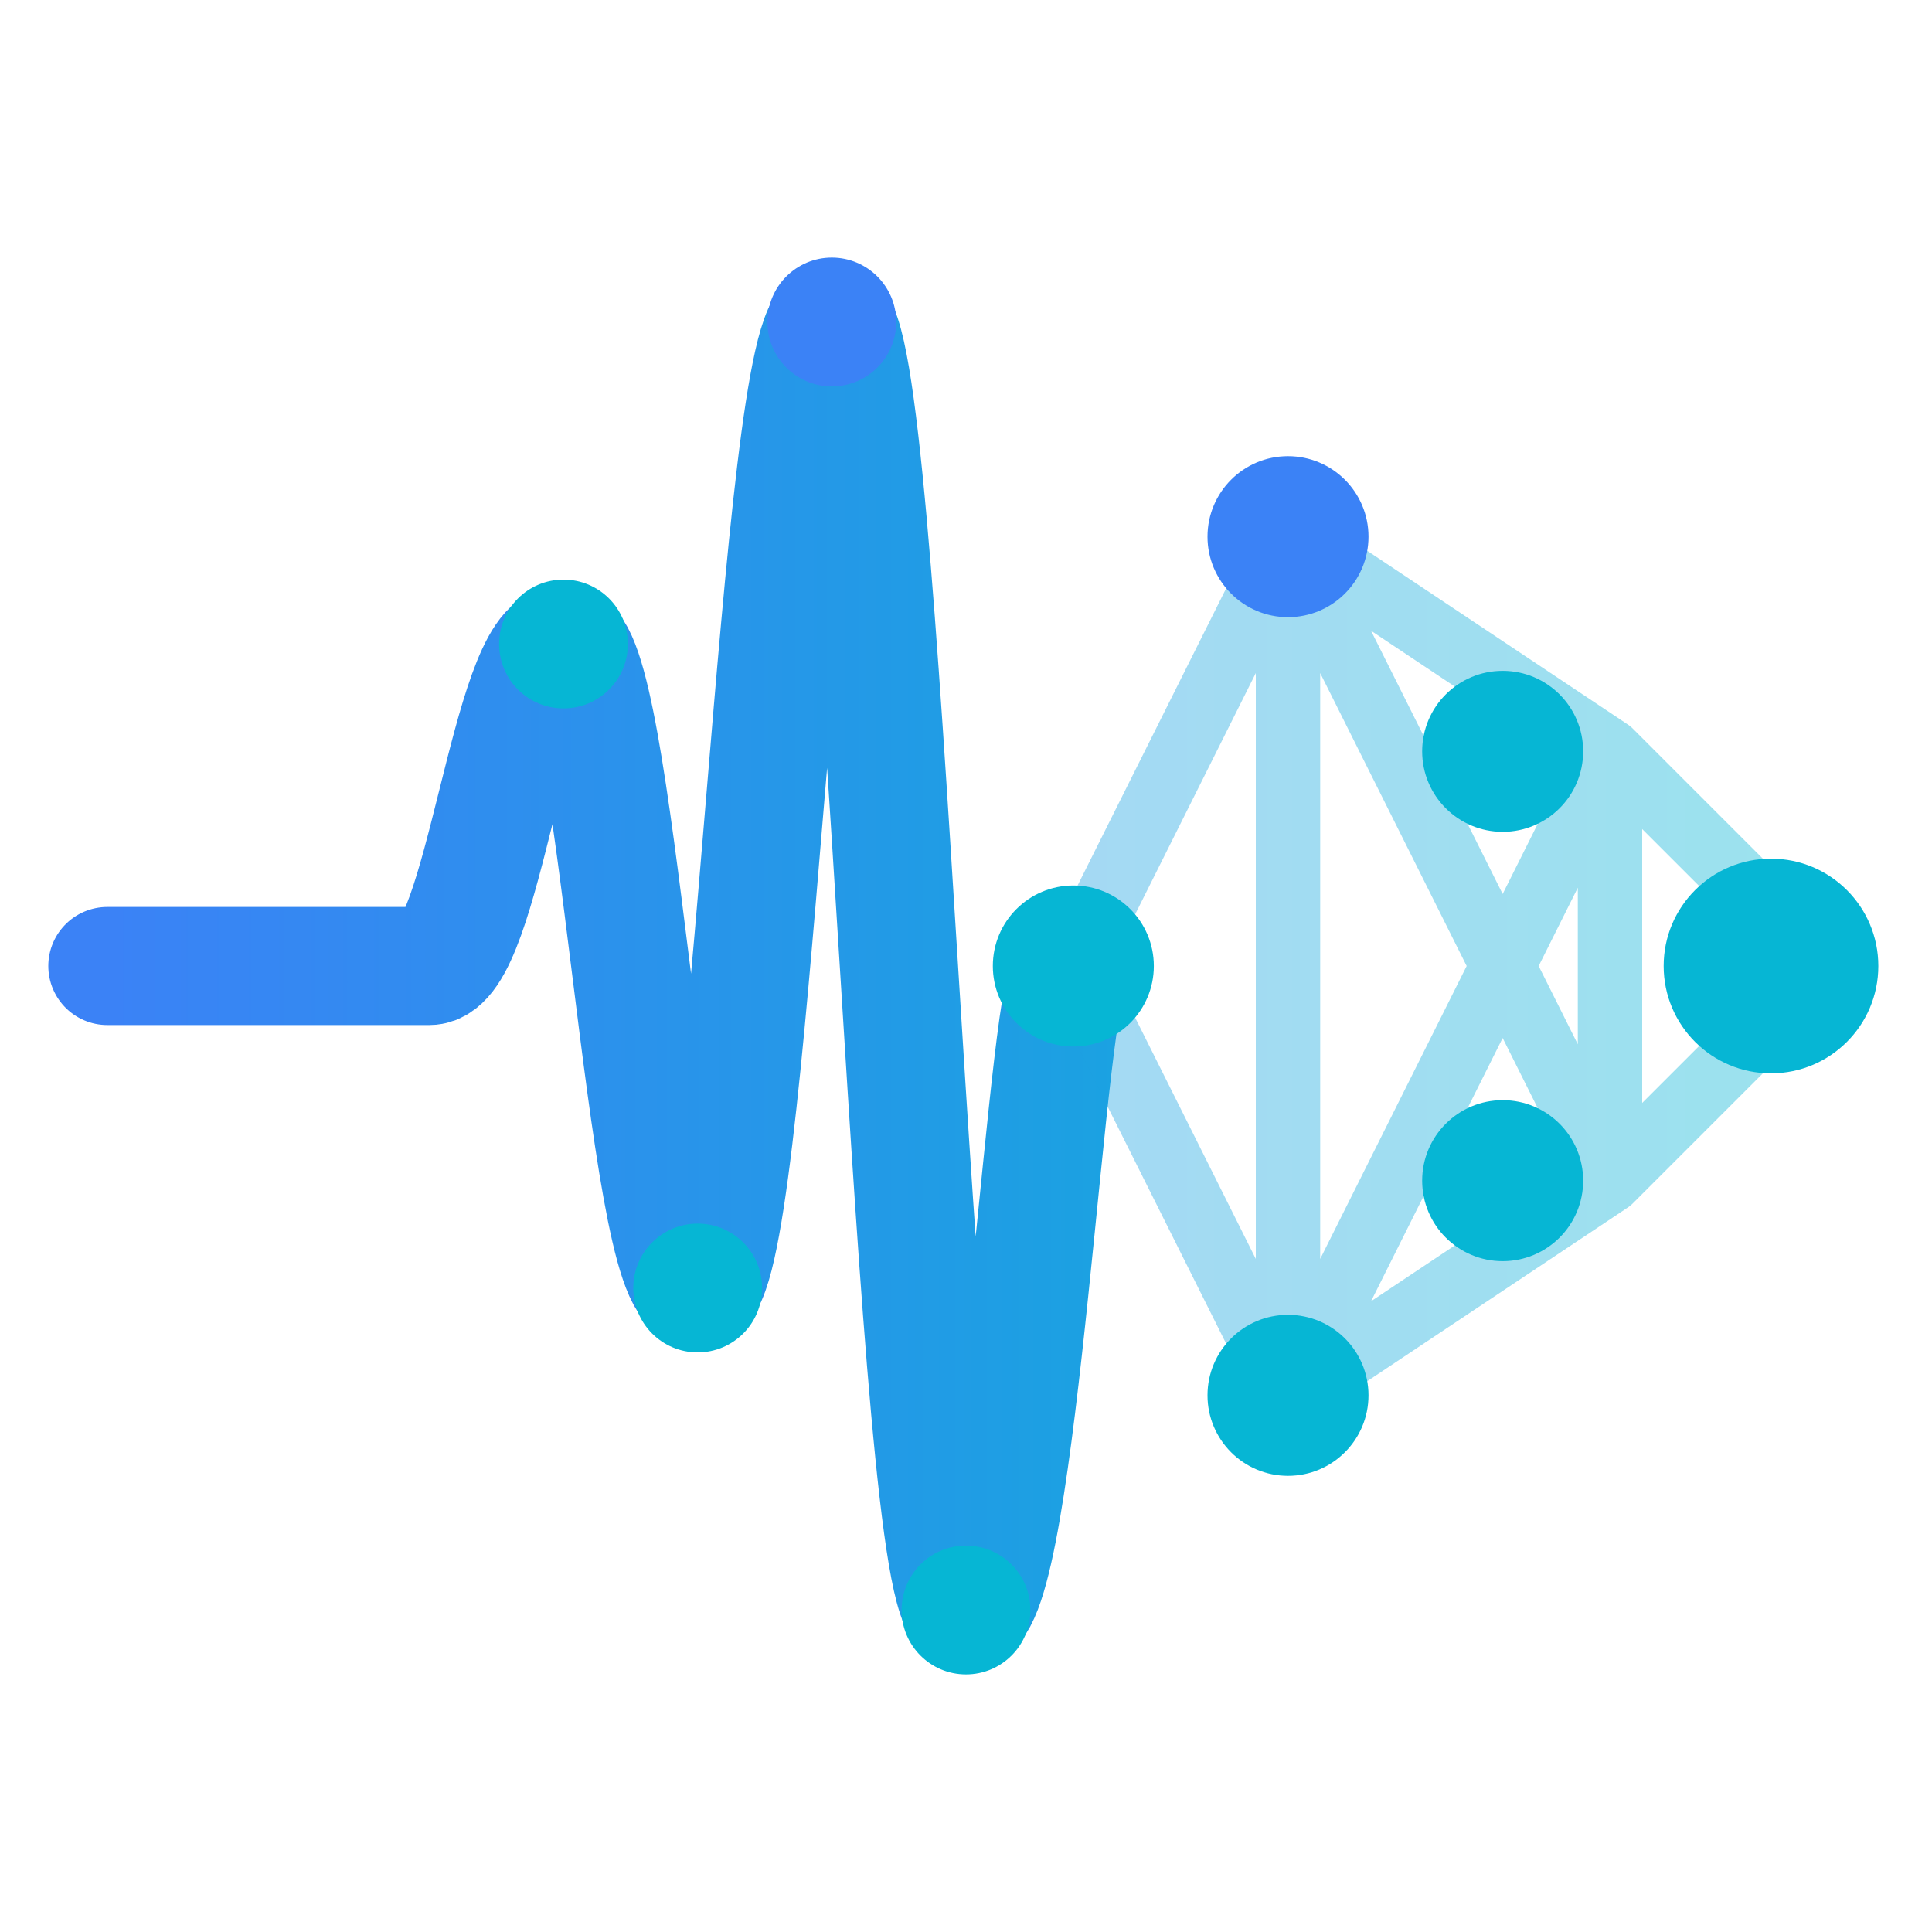
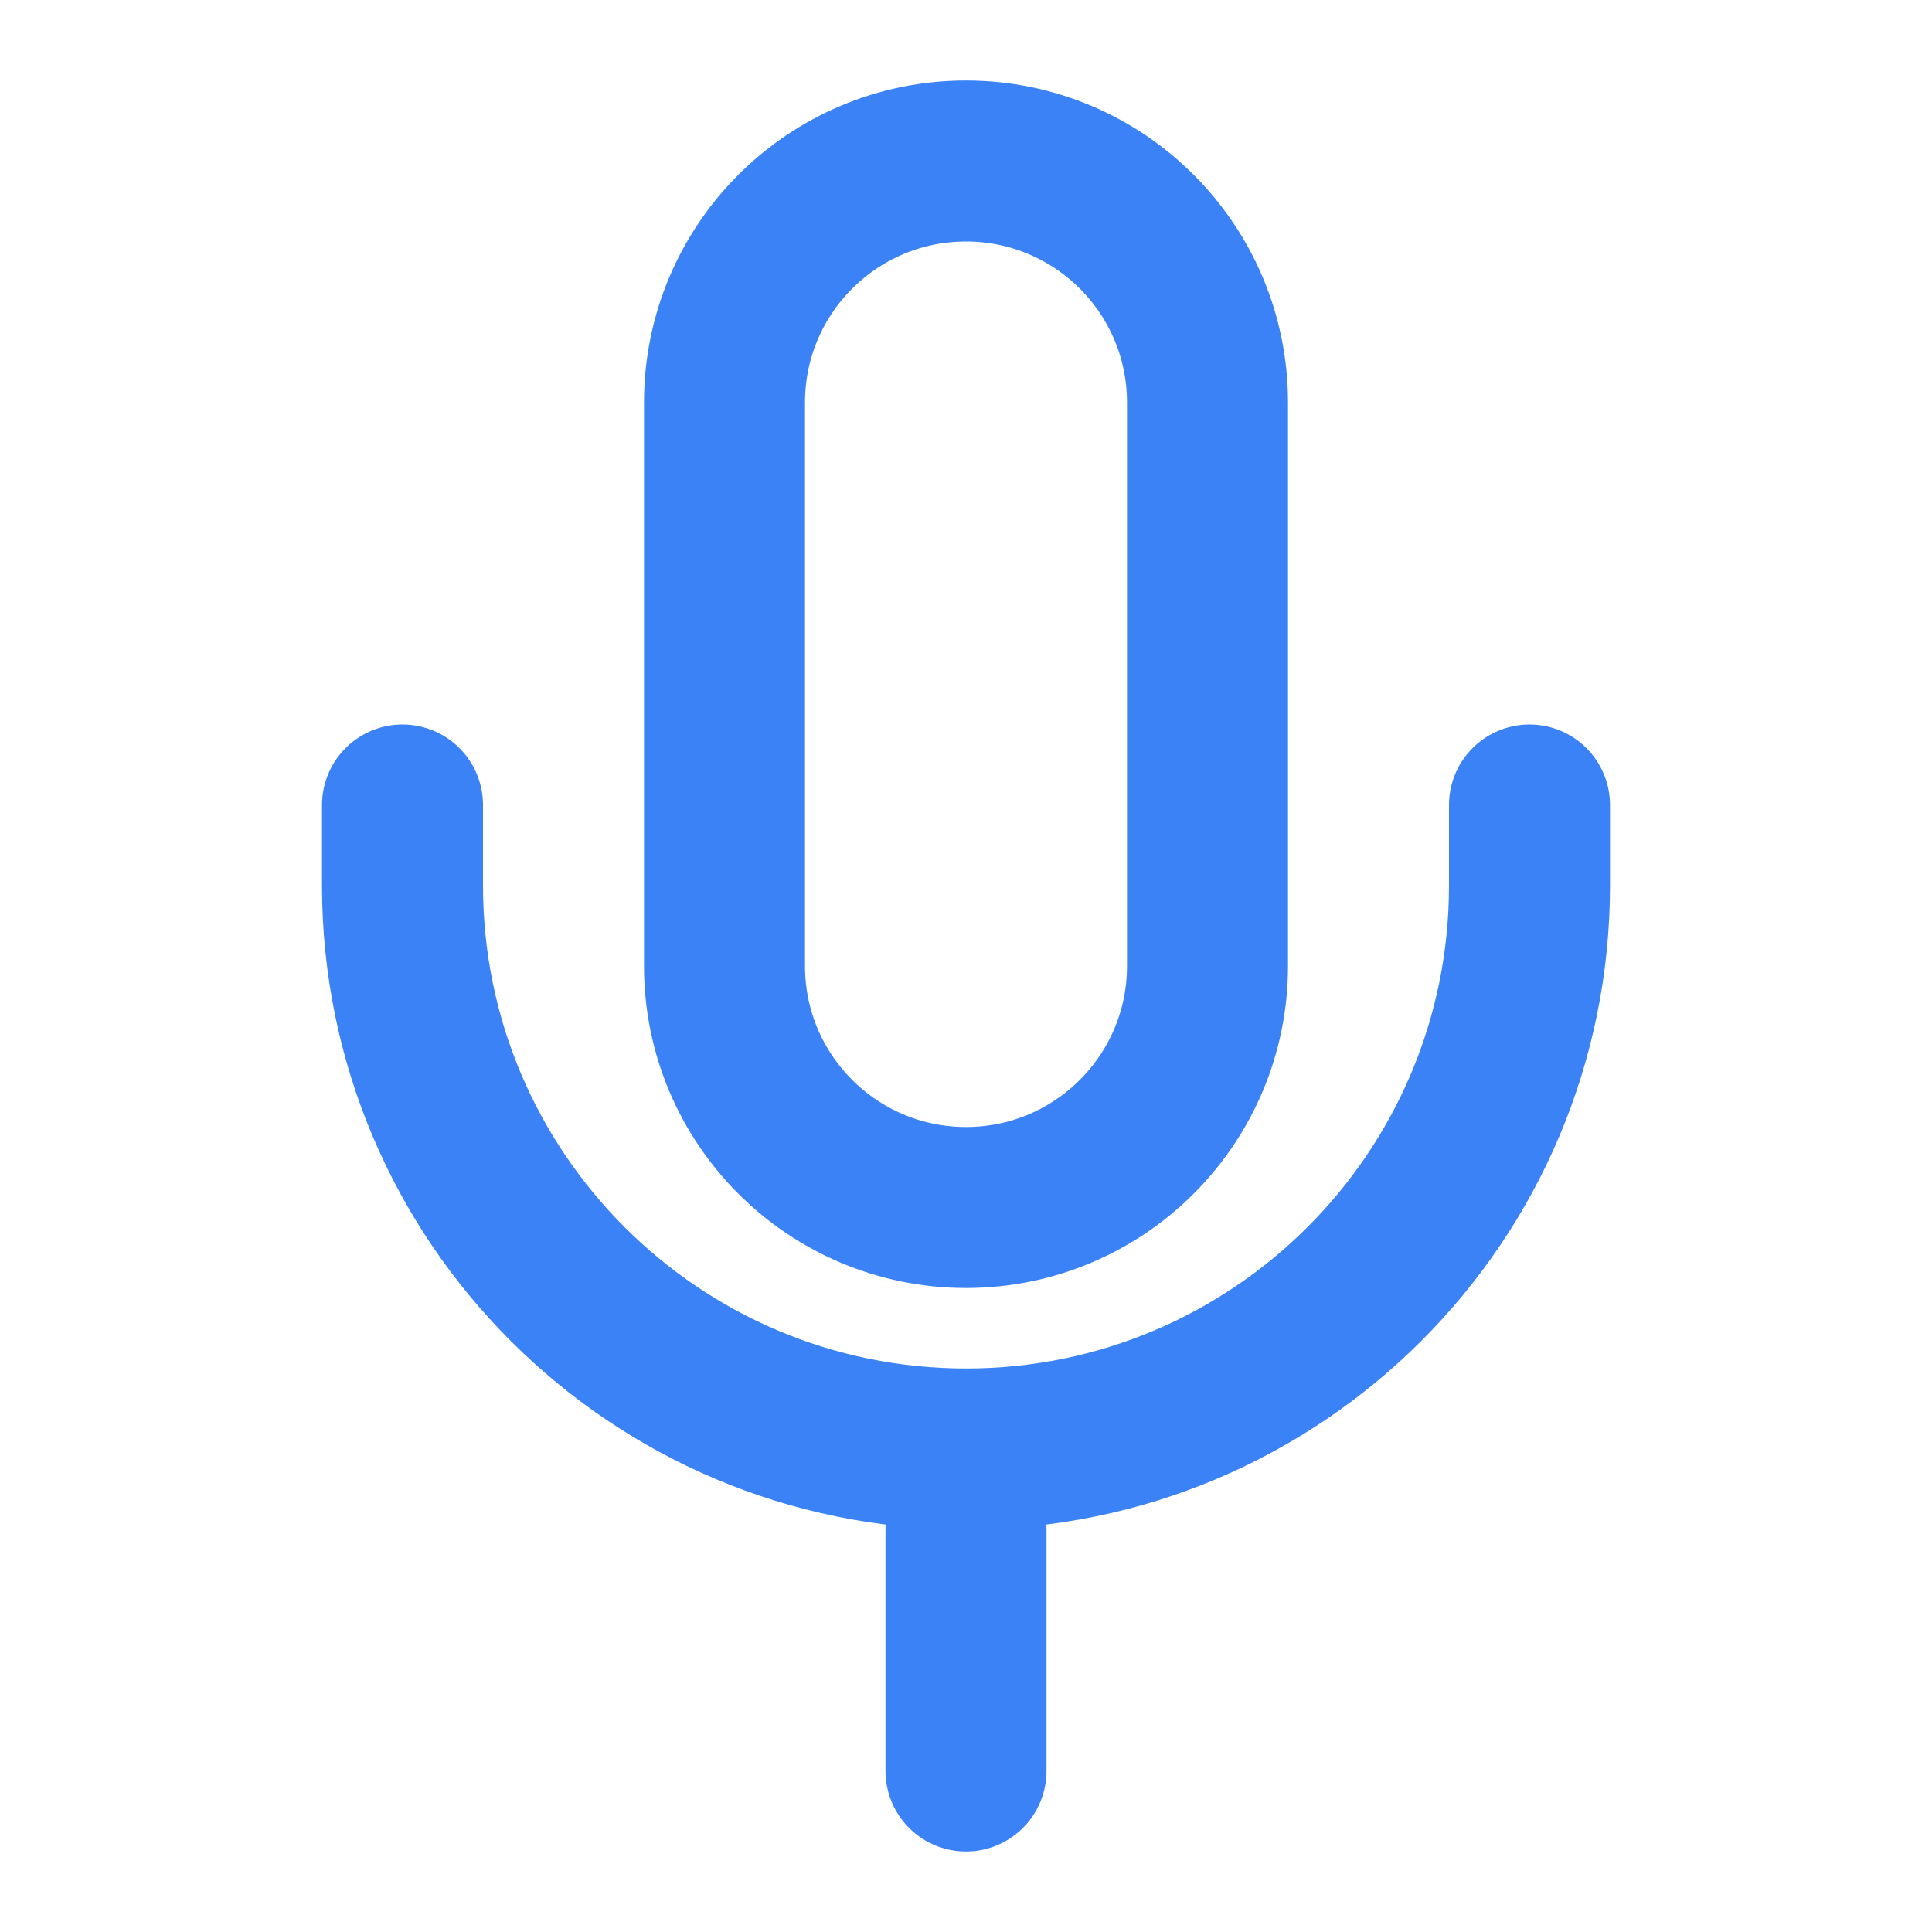
- <svg xmlns="http://www.w3.org/2000/svg" width="32" height="32" viewBox="0 0 36 36" fill="none">
-   <path d="M2 18h6c1 0 1.5-6 2.5-6s1.5 12 2.5 12c1 0 1.5-18 2.5-18s1.5 24 2.5 24c1 0 1.5-12 2-12" stroke="url(#logoGrad)" stroke-width="2.2" stroke-linecap="round" stroke-linejoin="round" />
-   <path d="M20 18L24 10M20 18L24 26M24 10L24 26M24 10L30 14M24 10L30 22M24 26L30 14M24 26L30 22M30 14L30 22M30 14L34 18M30 22L34 18" stroke="url(#logoGrad)" stroke-opacity="0.4" stroke-width="1.2" stroke-linecap="round" stroke-linejoin="round" />
-   <circle cx="10.5" cy="12" r="1.2" fill="#06B6D4" />
-   <circle cx="13" cy="24" r="1.2" fill="#06B6D4" />
-   <circle cx="15.5" cy="6" r="1.2" fill="#3B82F6" />
-   <circle cx="18" cy="30" r="1.2" fill="#06B6D4" />
-   <circle cx="20" cy="18" r="1.5" fill="#06B6D4" />
-   <circle cx="24" cy="10" r="1.5" fill="#3B82F6" />
-   <circle cx="24" cy="26" r="1.5" fill="#06B6D4" />
-   <circle cx="28" cy="14" r="1.5" fill="#06B6D4" />
-   <circle cx="28" cy="22" r="1.5" fill="#06B6D4" />
-   <circle cx="33" cy="18" r="2.0" fill="#06B6D4" />
-   <defs>
-     <linearGradient id="logoGrad" x1="2" y1="18" x2="33" y2="18" gradientUnits="userSpaceOnUse">
-       <stop stop-color="#3B82F6" />
-       <stop offset="1" stop-color="#06B6D4" />
-     </linearGradient>
-   </defs>
+ <svg xmlns="http://www.w3.org/2000/svg" viewBox="0 0 24 24" fill="none" stroke="#3B82F6" stroke-width="2" stroke-linecap="round" stroke-linejoin="round">
+   <path d="M12 2a3 3 0 0 0-3 3v7a3 3 0 0 0 6 0V5a3 3 0 0 0-3-3Z" />
+   <path d="M19 10v1a7 7 0 0 1-14 0v-1" />
+   <line x1="12" x1-type="number" y1="19" y1-type="number" x2="12" x2-type="number" y2="22" y2-type="number" />
</svg>
